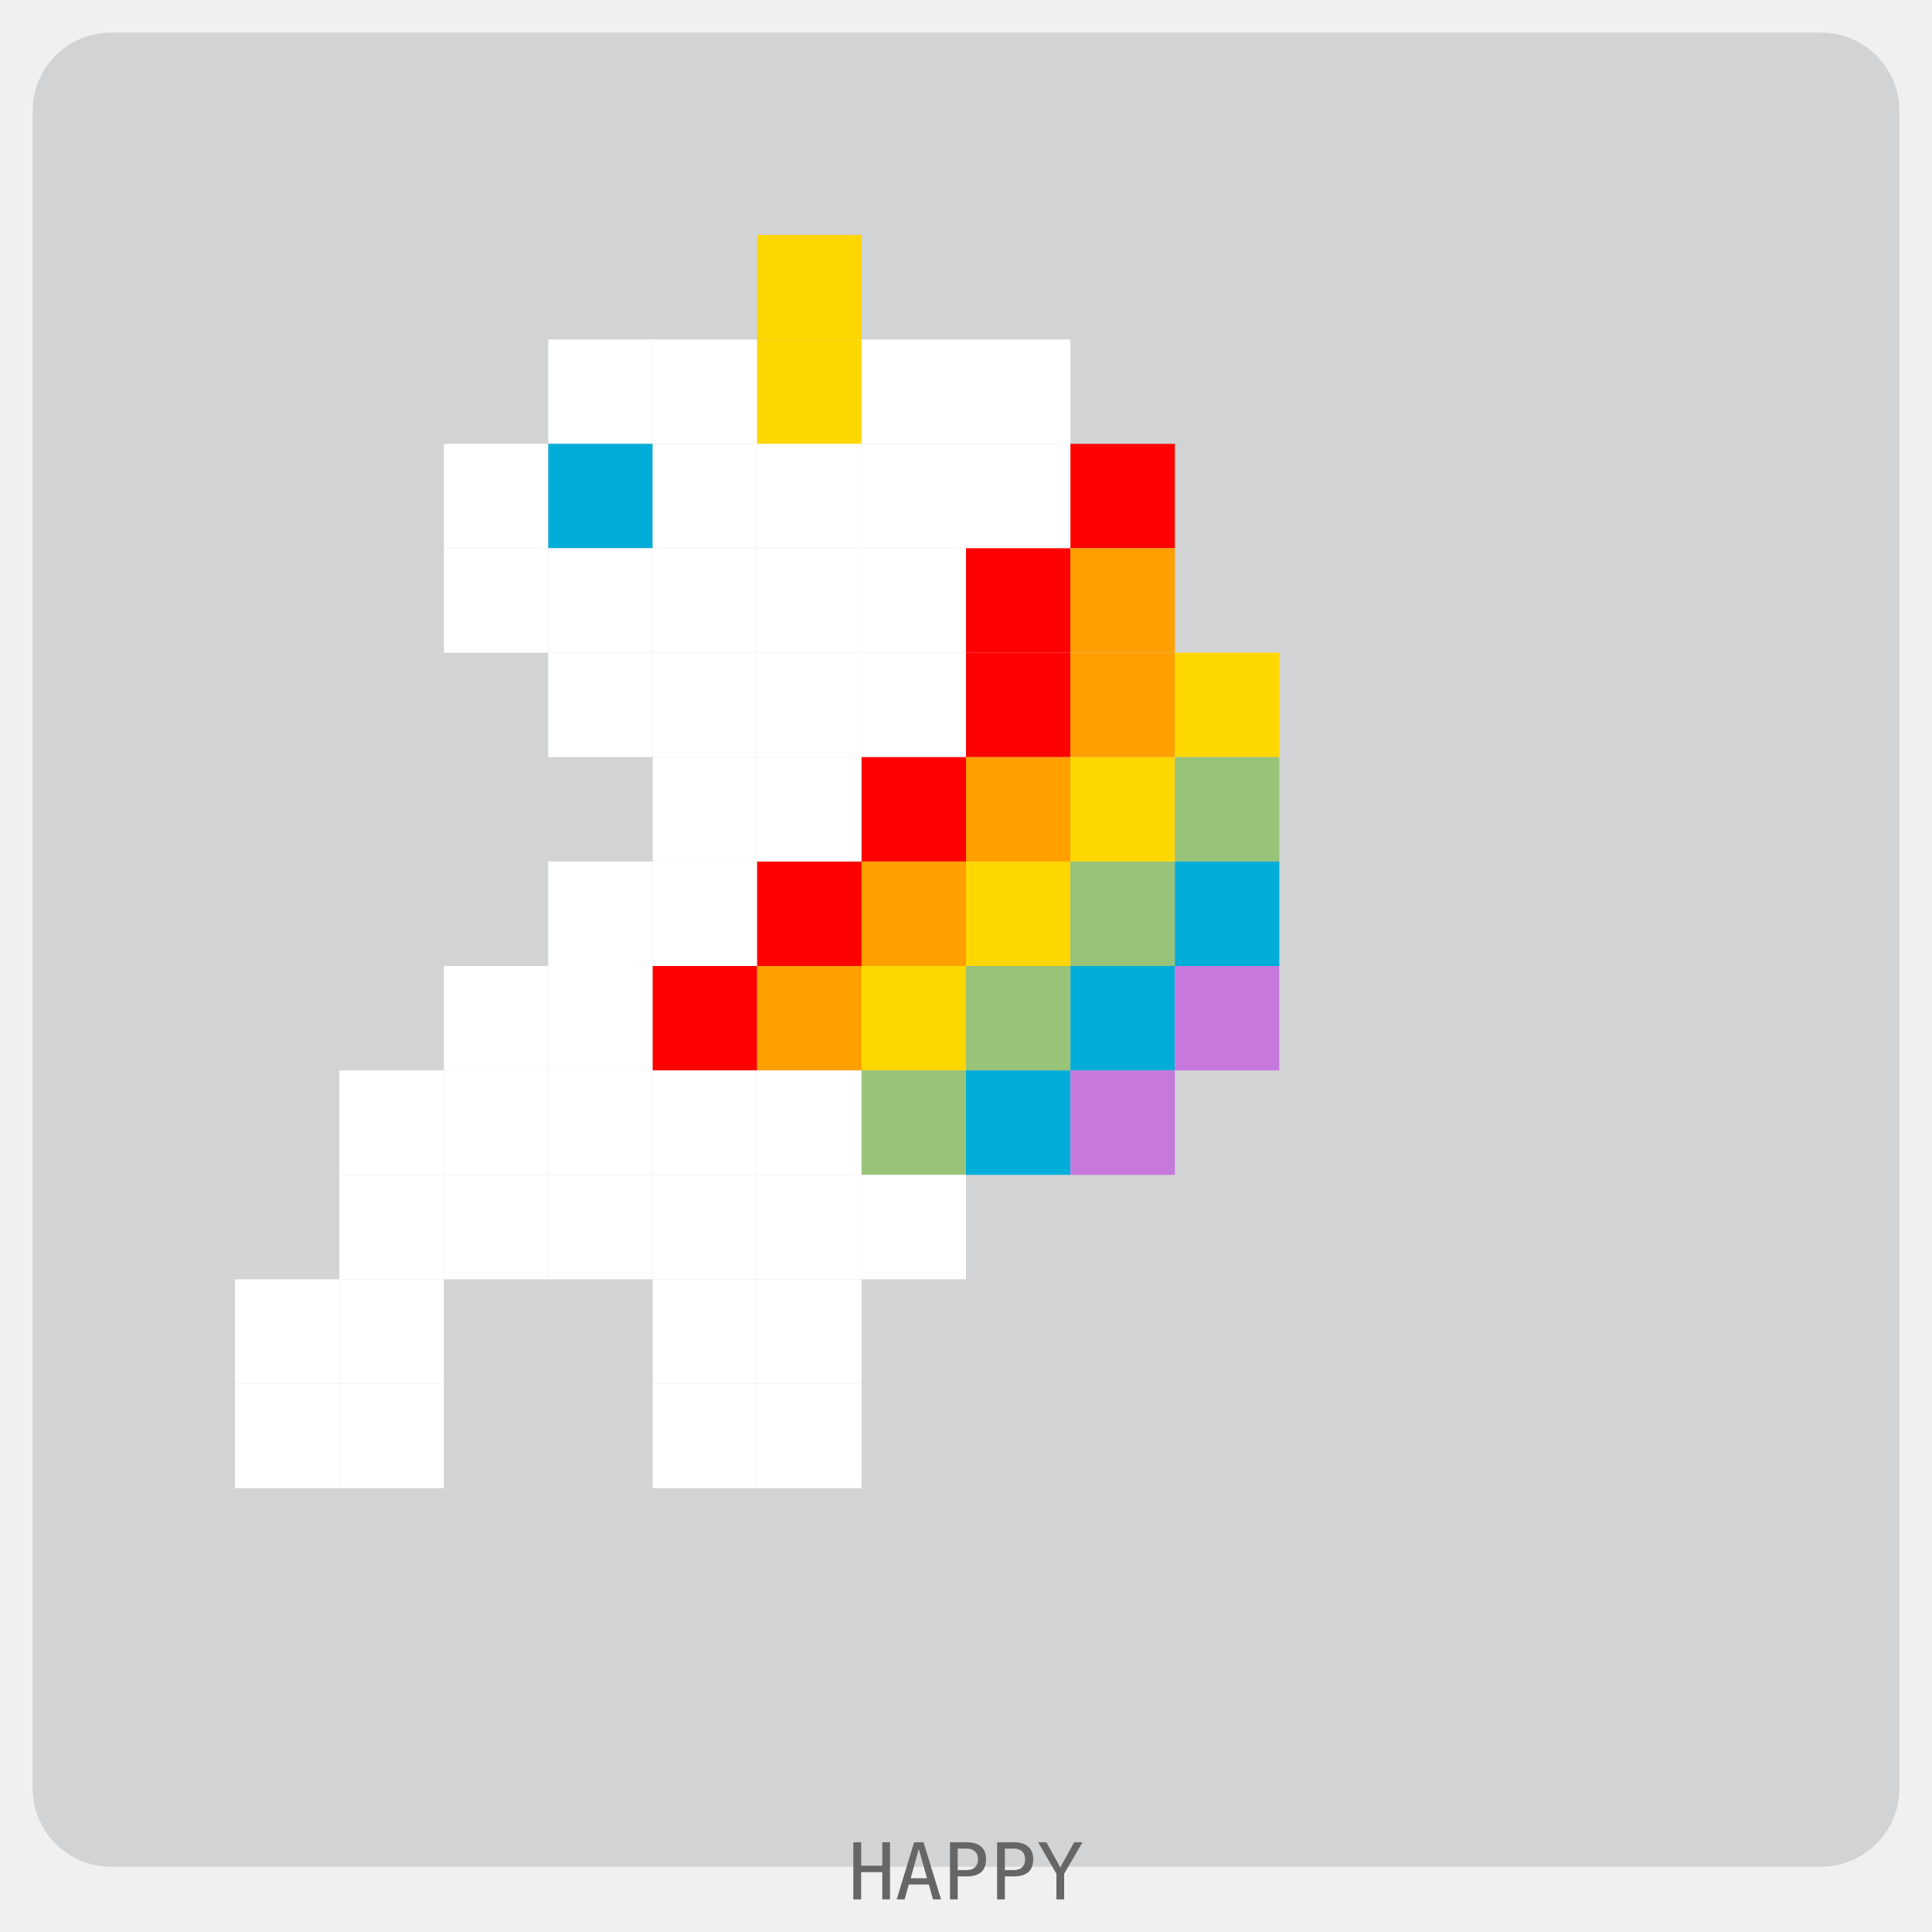
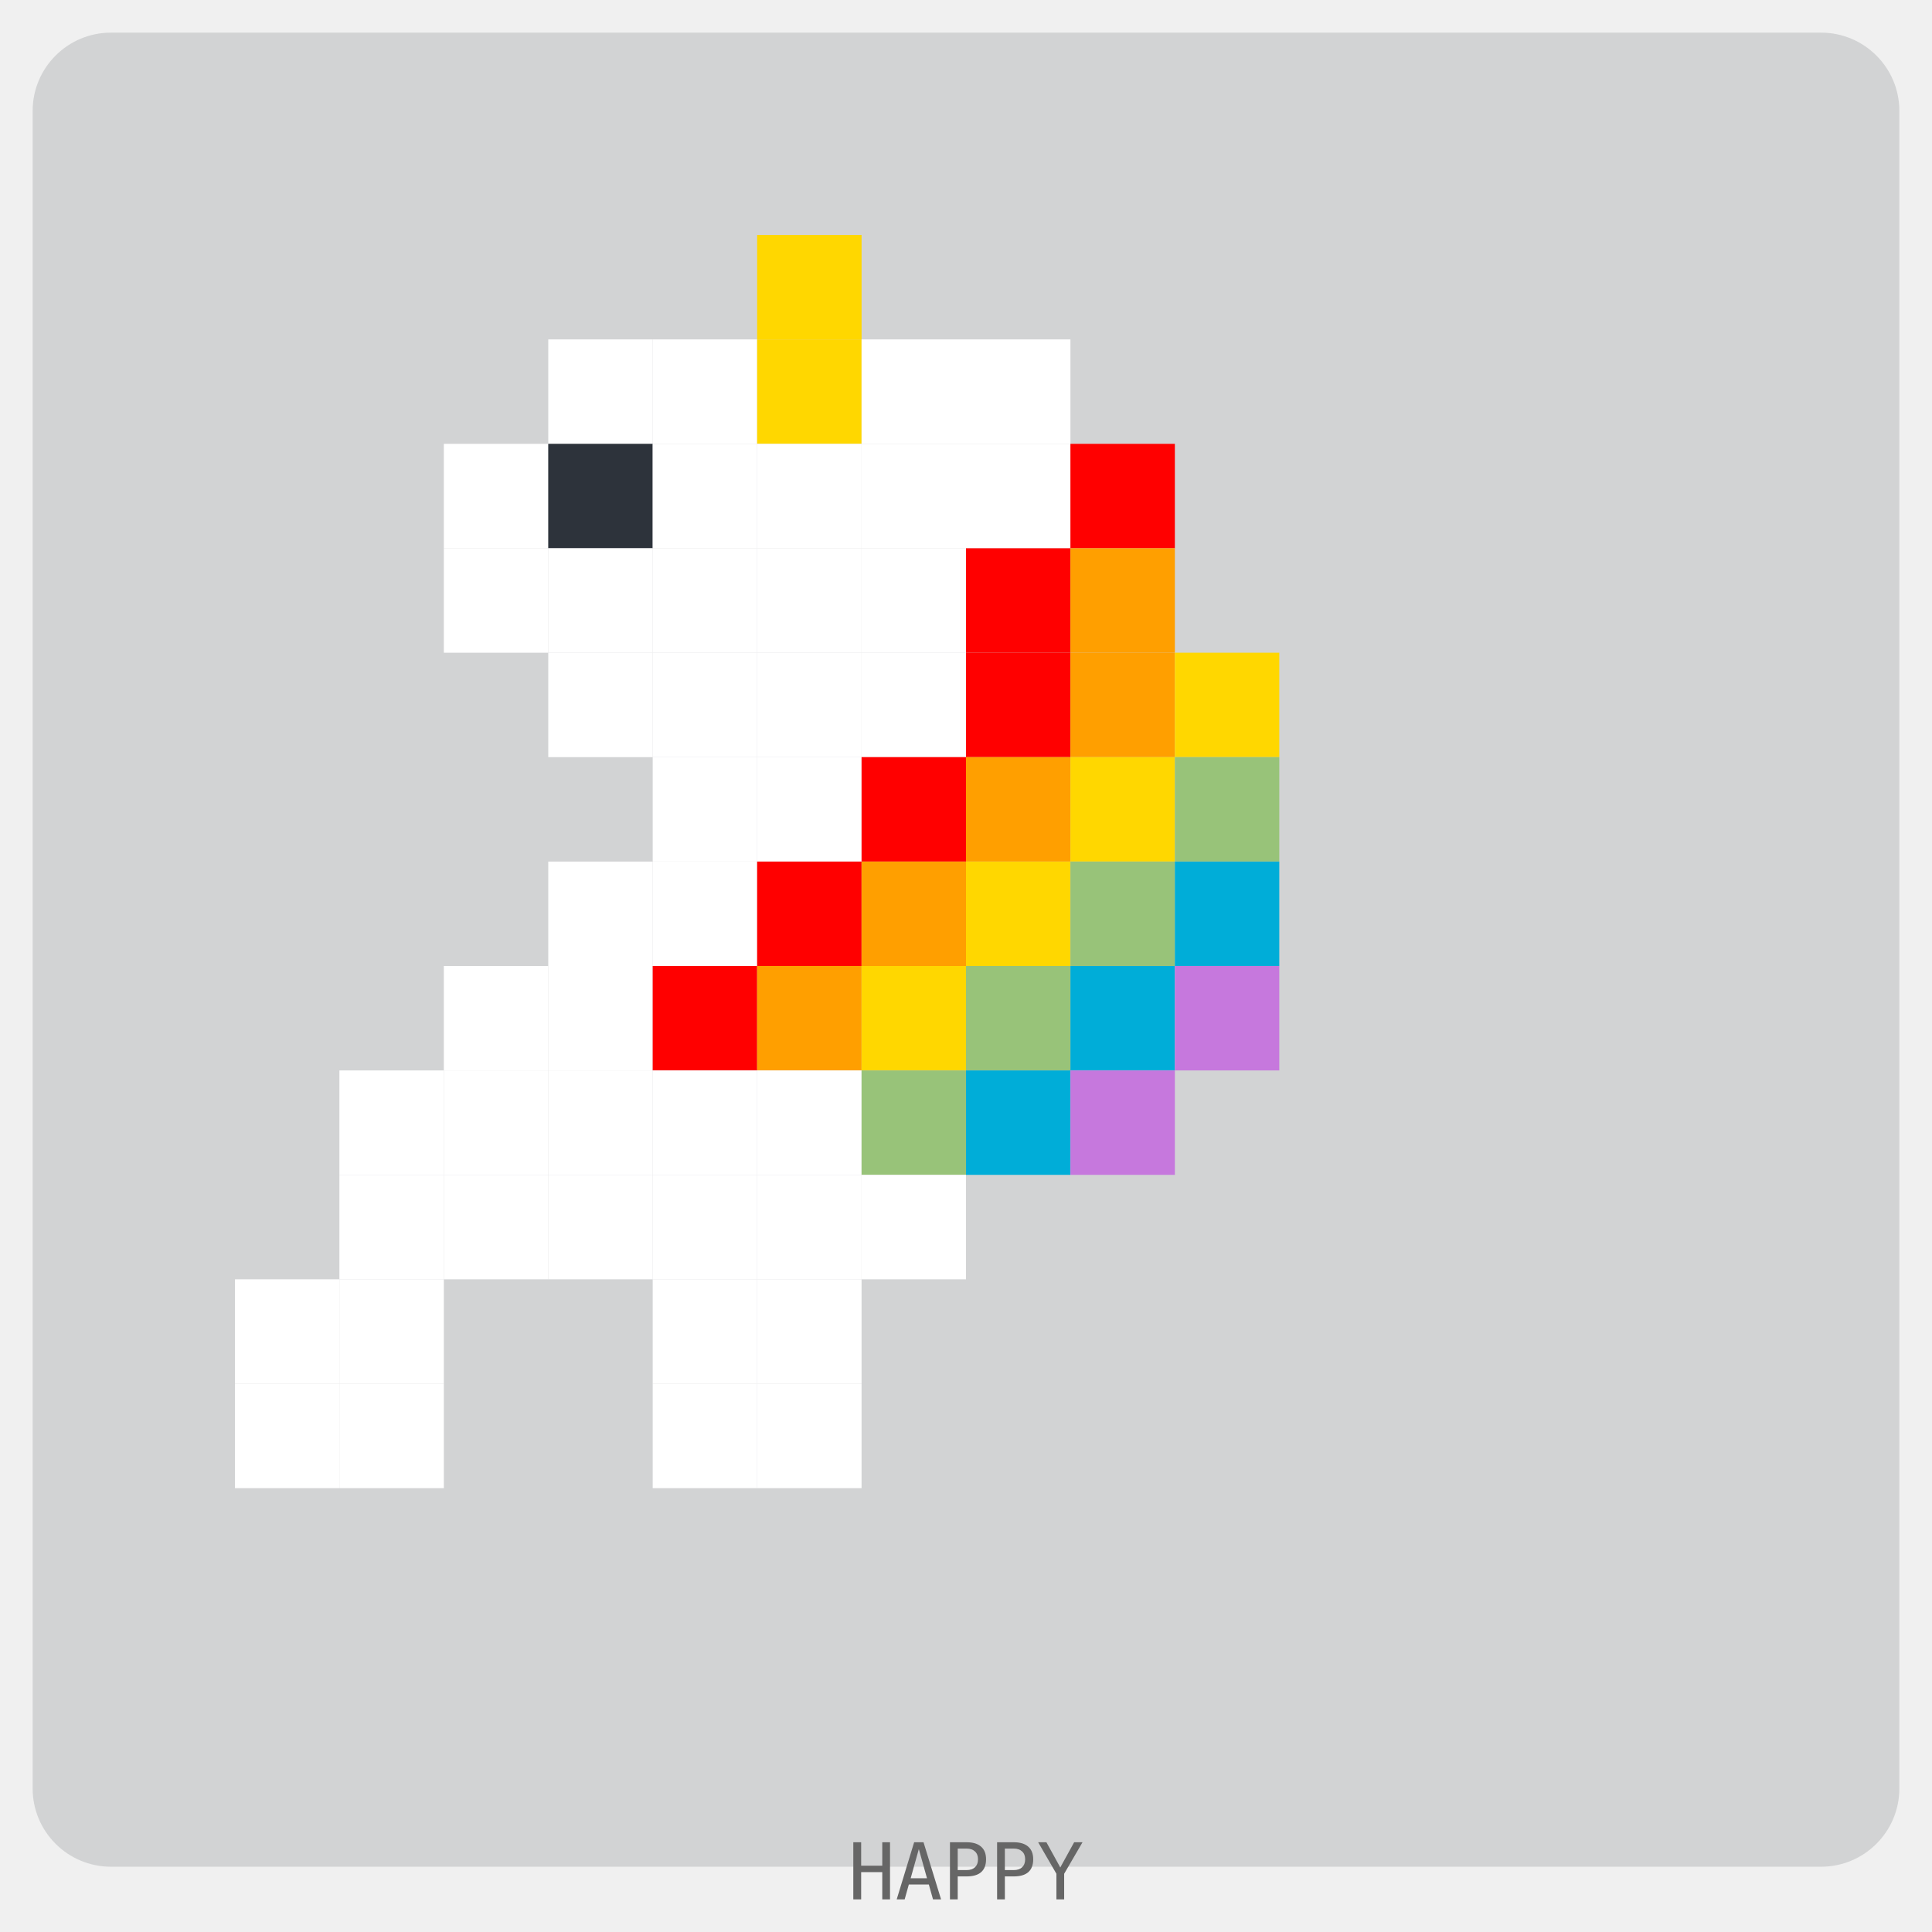
<svg xmlns="http://www.w3.org/2000/svg" width="296" height="296" viewBox="0 0 296 296">
  <style>.pet { transform-origin: center; }</style>
  <rect x="5" y="5" width="286" height="281" rx="12" ry="12" fill="rgba(45, 51, 59, 0.15)" />
  <g transform="translate(20, 20)" opacity="1">
    <g class="pet">
      <rect x="96" y="16" width="16" height="16" fill="#FFD700" />
      <rect x="64" y="32" width="16" height="16" fill="#ffffff" />
      <rect x="80" y="32" width="16" height="16" fill="#ffffff" />
      <rect x="96" y="32" width="16" height="16" fill="#FFD700" />
      <rect x="112" y="32" width="16" height="16" fill="#ffffff" />
      <rect x="128" y="32" width="16" height="16" fill="#ffffff" />
      <rect x="48" y="48" width="16" height="16" fill="#ffffff" />
-       <rect x="64" y="48" width="16" height="16" fill="#00ADD8" />
+       <rect x="64" y="48" width="16" height="16" fill="#2d333b" />
      <rect x="80" y="48" width="16" height="16" fill="#ffffff" />
      <rect x="96" y="48" width="16" height="16" fill="#ffffff" />
      <rect x="112" y="48" width="16" height="16" fill="#ffffff" />
      <rect x="128" y="48" width="16" height="16" fill="#ffffff" />
      <rect x="144" y="48" width="16" height="16" fill="#FF0000" />
      <rect x="48" y="64" width="16" height="16" fill="#ffffff" />
      <rect x="64" y="64" width="16" height="16" fill="#ffffff" />
      <rect x="80" y="64" width="16" height="16" fill="#ffffff" />
      <rect x="96" y="64" width="16" height="16" fill="#ffffff" />
      <rect x="112" y="64" width="16" height="16" fill="#ffffff" />
      <rect x="128" y="64" width="16" height="16" fill="#FF0000" />
      <rect x="144" y="64" width="16" height="16" fill="#FF9F00" />
      <rect x="64" y="80" width="16" height="16" fill="#ffffff" />
      <rect x="80" y="80" width="16" height="16" fill="#ffffff" />
      <rect x="96" y="80" width="16" height="16" fill="#ffffff" />
      <rect x="112" y="80" width="16" height="16" fill="#ffffff" />
      <rect x="128" y="80" width="16" height="16" fill="#FF0000" />
      <rect x="144" y="80" width="16" height="16" fill="#FF9F00" />
      <rect x="160" y="80" width="16" height="16" fill="#FFD700" />
      <rect x="80" y="96" width="16" height="16" fill="#ffffff" />
      <rect x="96" y="96" width="16" height="16" fill="#ffffff" />
      <rect x="112" y="96" width="16" height="16" fill="#FF0000" />
      <rect x="128" y="96" width="16" height="16" fill="#FF9F00" />
      <rect x="144" y="96" width="16" height="16" fill="#FFD700" />
      <rect x="160" y="96" width="16" height="16" fill="#98c379" />
      <rect x="64" y="112" width="16" height="16" fill="#ffffff" />
      <rect x="80" y="112" width="16" height="16" fill="#ffffff" />
      <rect x="96" y="112" width="16" height="16" fill="#FF0000" />
      <rect x="112" y="112" width="16" height="16" fill="#FF9F00" />
      <rect x="128" y="112" width="16" height="16" fill="#FFD700" />
      <rect x="144" y="112" width="16" height="16" fill="#98c379" />
      <rect x="160" y="112" width="16" height="16" fill="#00ADD8" />
      <rect x="48" y="128" width="16" height="16" fill="#ffffff" />
      <rect x="64" y="128" width="16" height="16" fill="#ffffff" />
      <rect x="80" y="128" width="16" height="16" fill="#FF0000" />
      <rect x="96" y="128" width="16" height="16" fill="#FF9F00" />
      <rect x="112" y="128" width="16" height="16" fill="#FFD700" />
      <rect x="128" y="128" width="16" height="16" fill="#98c379" />
      <rect x="144" y="128" width="16" height="16" fill="#00ADD8" />
      <rect x="160" y="128" width="16" height="16" fill="#C678DD" />
      <rect x="32" y="144" width="16" height="16" fill="#ffffff" />
      <rect x="48" y="144" width="16" height="16" fill="#ffffff" />
      <rect x="64" y="144" width="16" height="16" fill="#ffffff" />
      <rect x="80" y="144" width="16" height="16" fill="#ffffff" />
      <rect x="96" y="144" width="16" height="16" fill="#ffffff" />
      <rect x="112" y="144" width="16" height="16" fill="#98c379" />
      <rect x="128" y="144" width="16" height="16" fill="#00ADD8" />
      <rect x="144" y="144" width="16" height="16" fill="#C678DD" />
      <rect x="32" y="160" width="16" height="16" fill="#ffffff" />
      <rect x="48" y="160" width="16" height="16" fill="#ffffff" />
      <rect x="64" y="160" width="16" height="16" fill="#ffffff" />
      <rect x="80" y="160" width="16" height="16" fill="#ffffff" />
      <rect x="96" y="160" width="16" height="16" fill="#ffffff" />
      <rect x="112" y="160" width="16" height="16" fill="#ffffff" />
      <rect x="16" y="176" width="16" height="16" fill="#ffffff" />
      <rect x="32" y="176" width="16" height="16" fill="#ffffff" />
      <rect x="80" y="176" width="16" height="16" fill="#ffffff" />
      <rect x="96" y="176" width="16" height="16" fill="#ffffff" />
      <rect x="16" y="192" width="16" height="16" fill="#ffffff" />
      <rect x="32" y="192" width="16" height="16" fill="#ffffff" />
      <rect x="80" y="192" width="16" height="16" fill="#ffffff" />
      <rect x="96" y="192" width="16" height="16" fill="#ffffff" />
      <animateTransform attributeName="transform" type="translate" values="0 0; 0 -4; 0 0" dur="0.5s" repeatCount="indefinite" />
    </g>
  </g>
  <text x="50%" y="291" text-anchor="middle" font-family="monospace" font-size="12" fill="#666">HAPPY</text>
</svg>
